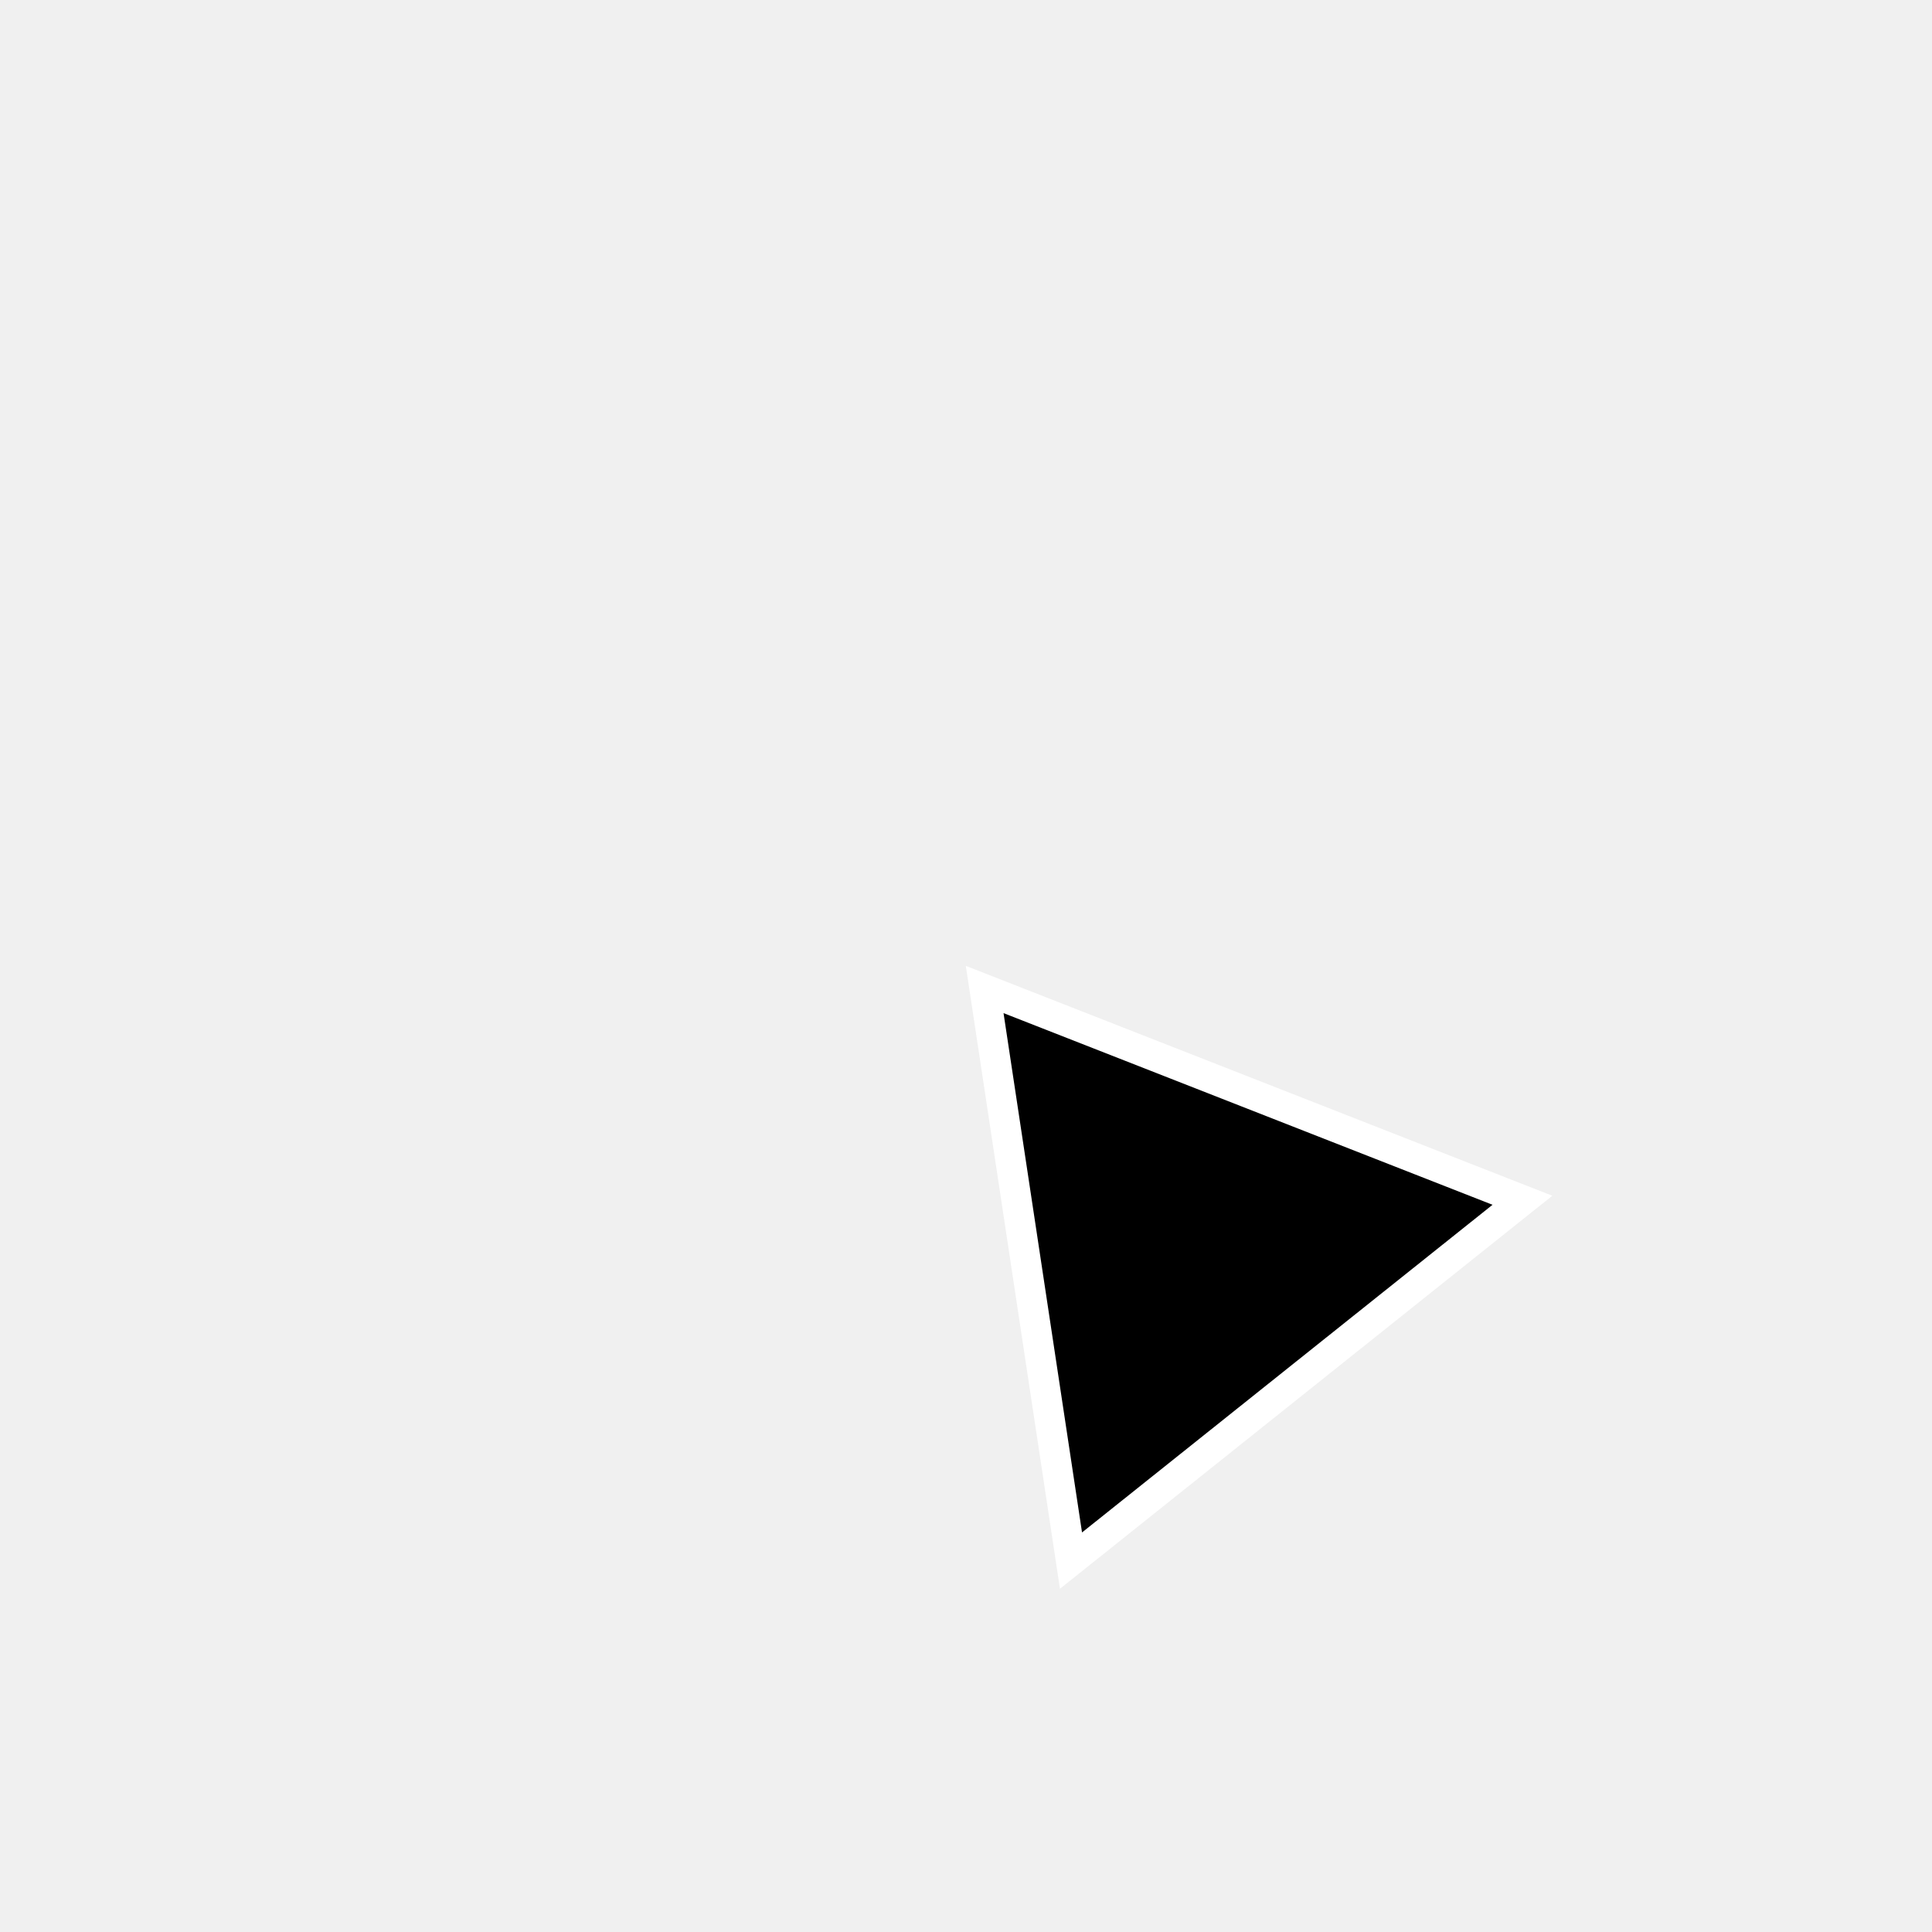
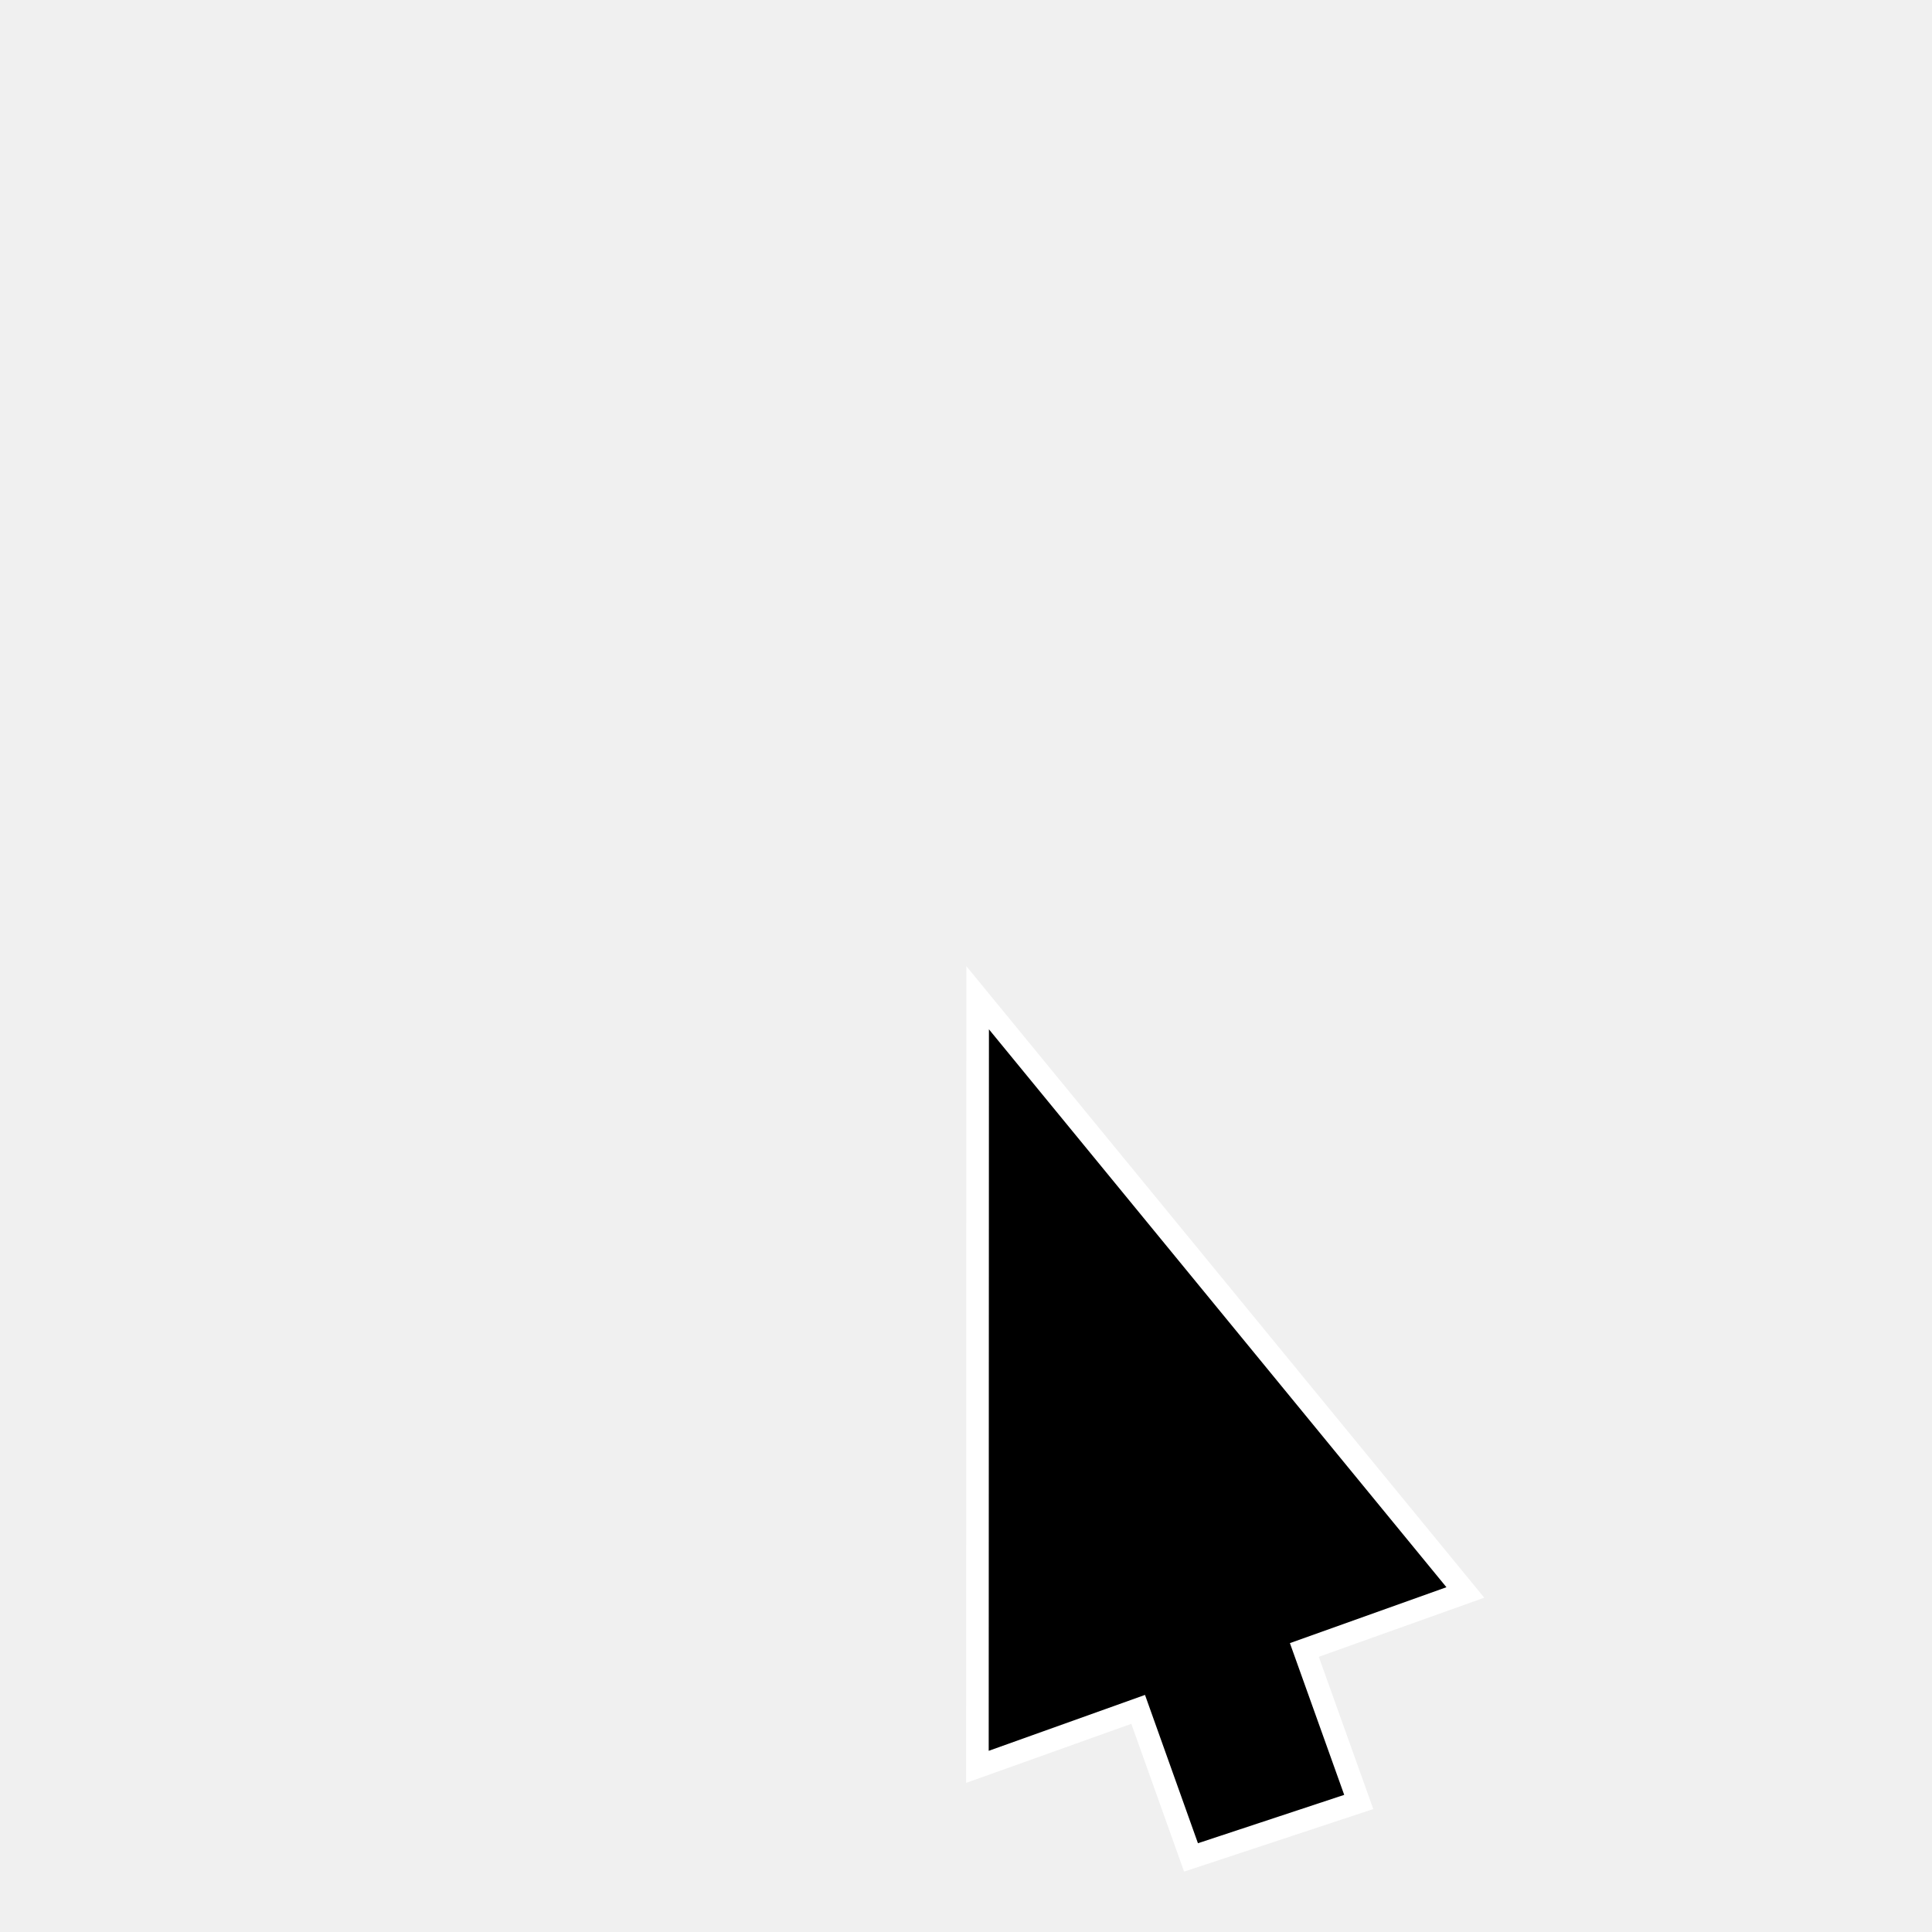
<svg xmlns="http://www.w3.org/2000/svg" width="32" height="32" viewBox="0 0 8.467 8.467" version="1.1" id="svg8">
  <defs id="defs2" />
  <g id="layer1">
-     <path style="fill:#000000;fill-opacity:1;stroke:#ffffff;stroke-width:0.265;stroke-linecap:square;stroke-linejoin:miter;stroke-miterlimit:3;stroke-dasharray:none;stroke-opacity:1;paint-order:stroke fill markers" id="path851" d="M 6.541,5.28 4.742,6.716 4.398,4.44 Z" />
+     <path id="path851" style="fill:#000000;fill-opacity:1;stroke:#ffffff;stroke-width:0.198;stroke-linecap:square;stroke-linejoin:miter;stroke-miterlimit:3;stroke-dasharray:none;stroke-opacity:1;paint-order:stroke fill markers" d="M 6.339,6.956 5.653,7.201 5.891,7.866 5.25,8.078 5.018,7.428 4.333,7.673 4.334,4.511 Z" />
  </g>
</svg>
